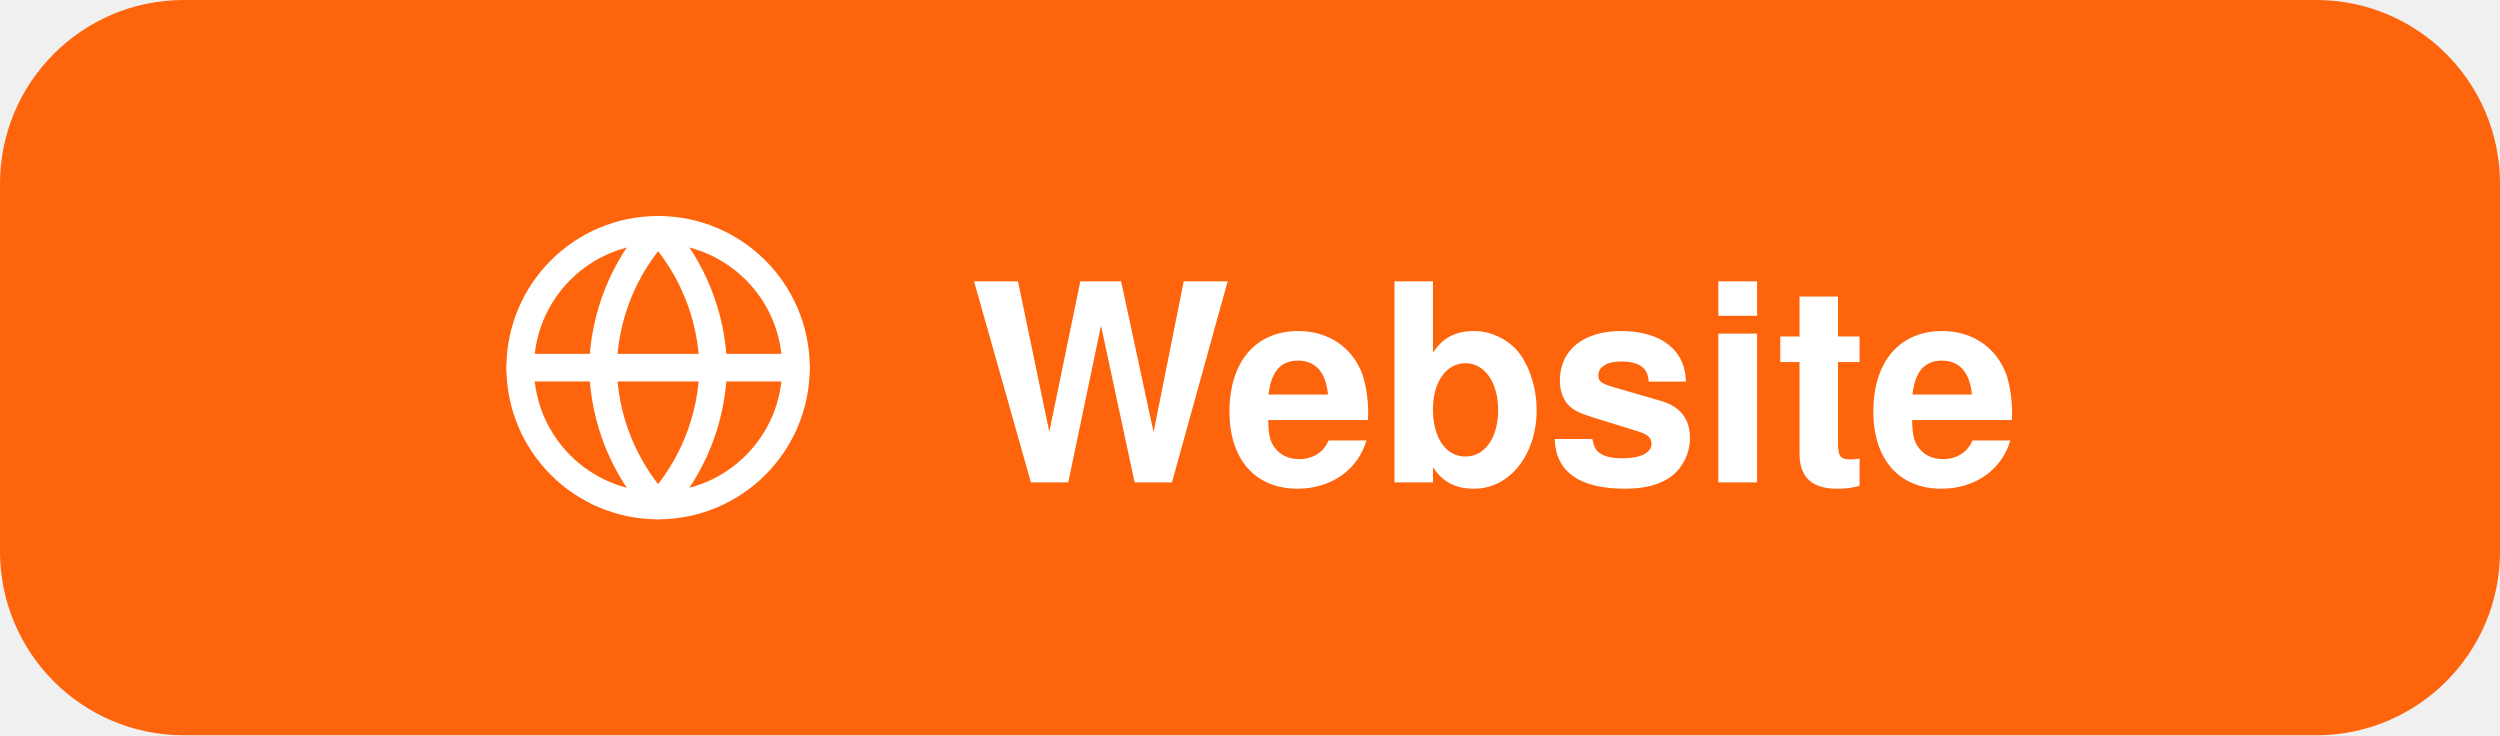
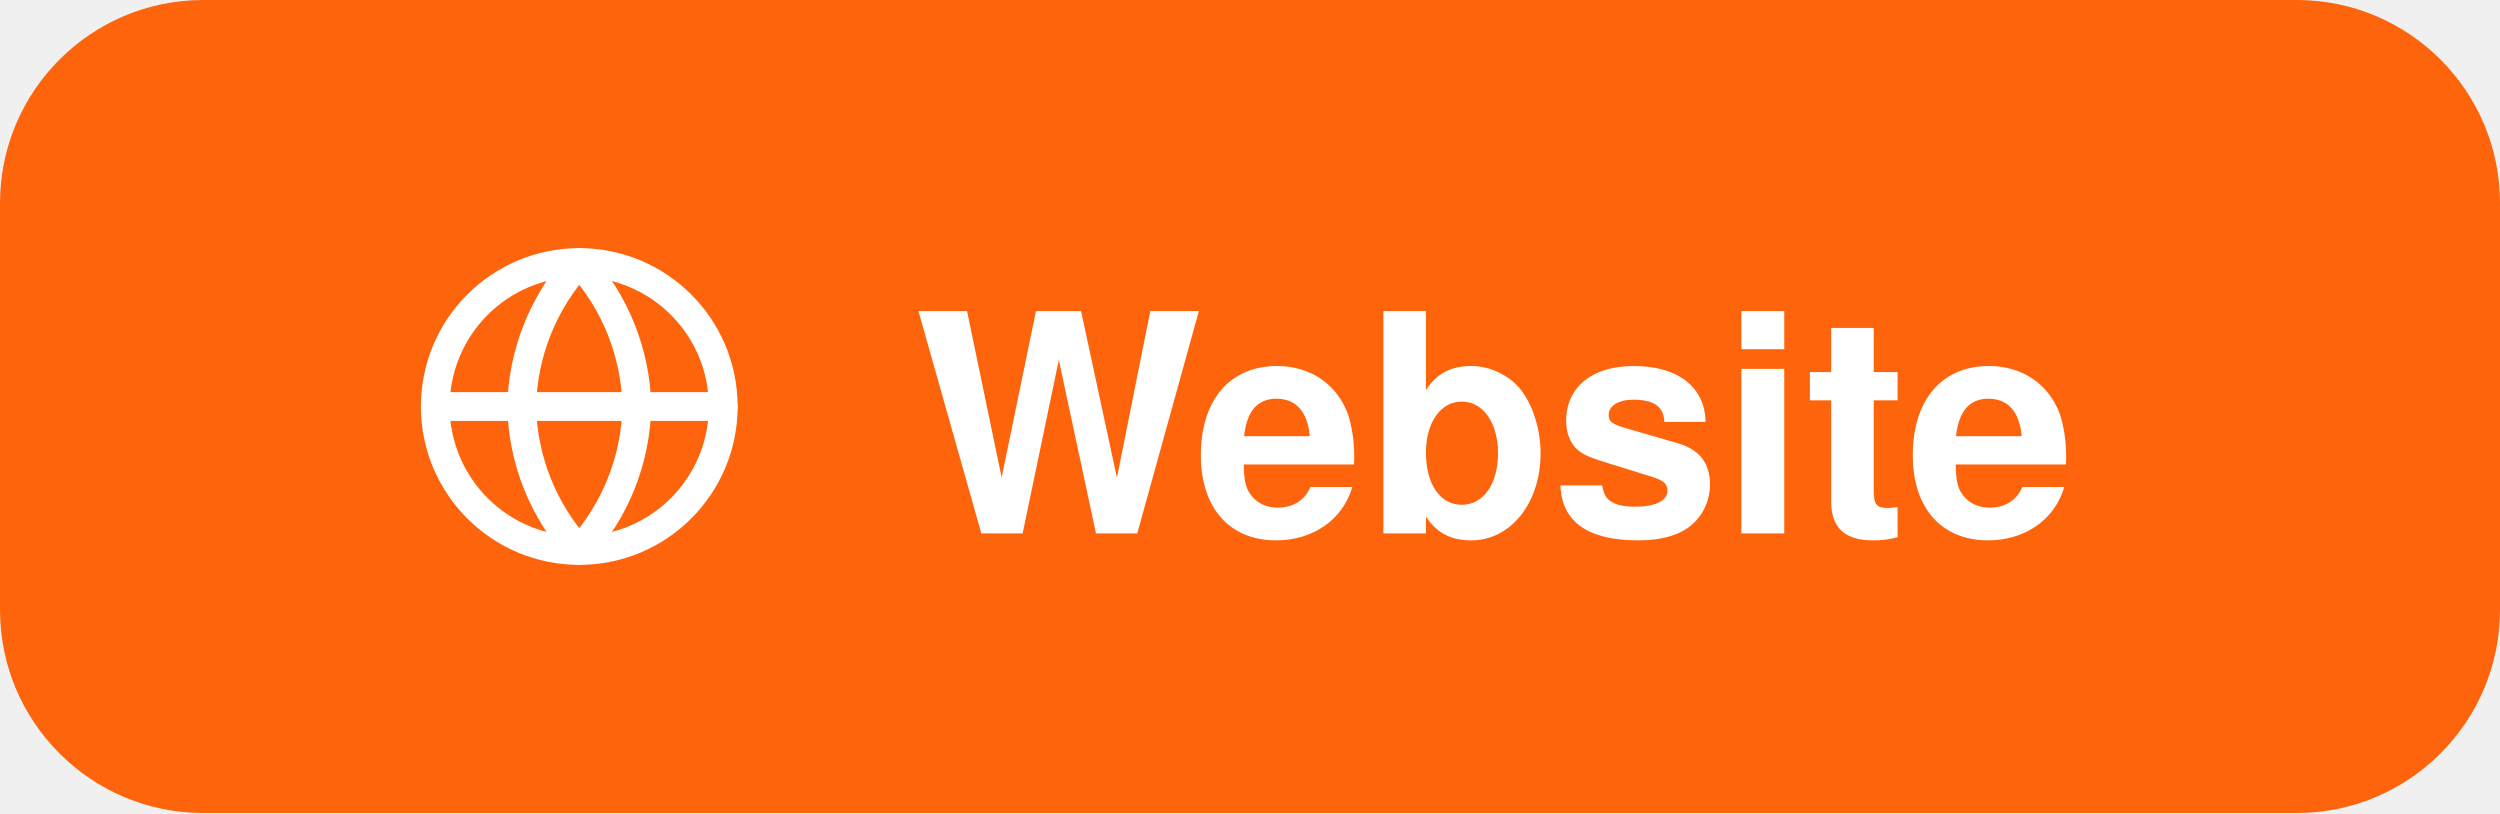
- <svg xmlns="http://www.w3.org/2000/svg" width="136" height="40" viewBox="0 0 136 40">
-   <rect width="136" height="40" rx="10" fill="#fe640b" />
-   <svg x="26.8" y="11" width="18" height="18" viewBox="0 0 24 24" fill="none" stroke="#ffffff" stroke-width="2" stroke-linecap="round" stroke-linejoin="round">
+ <svg xmlns="http://www.w3.org/2000/svg" width="123" height="40" viewBox="0 0 123 40">
+   <rect width="123" height="40" rx="10" fill="#fe640b" />
+   <svg x="20" y="11.5" width="17" height="17" viewBox="0 0 24 24" fill="none" stroke="#ffffff" stroke-width="2" stroke-linecap="round" stroke-linejoin="round">
    <circle cx="12" cy="12" r="10" />
    <line x1="2" y1="12" x2="22" y2="12" />
    <path d="M12 2a15.3 15.3 0 0 1 4 10 15.3 15.3 0 0 1-4 10 15.3 15.3 0 0 1-4-10 15.3 15.3 0 0 1 4-10z" />
  </svg>
-   <text x="52.8" y="21" font-family="Helvetica, Arial, sans-serif" font-size="15" font-weight="bold" fill="#ffffff" dominant-baseline="middle">Website</text>
+   <text x="45" y="21" font-family="Helvetica, Arial, sans-serif" font-size="15" font-weight="bold" fill="#ffffff" dominant-baseline="middle">Website</text>
</svg>
